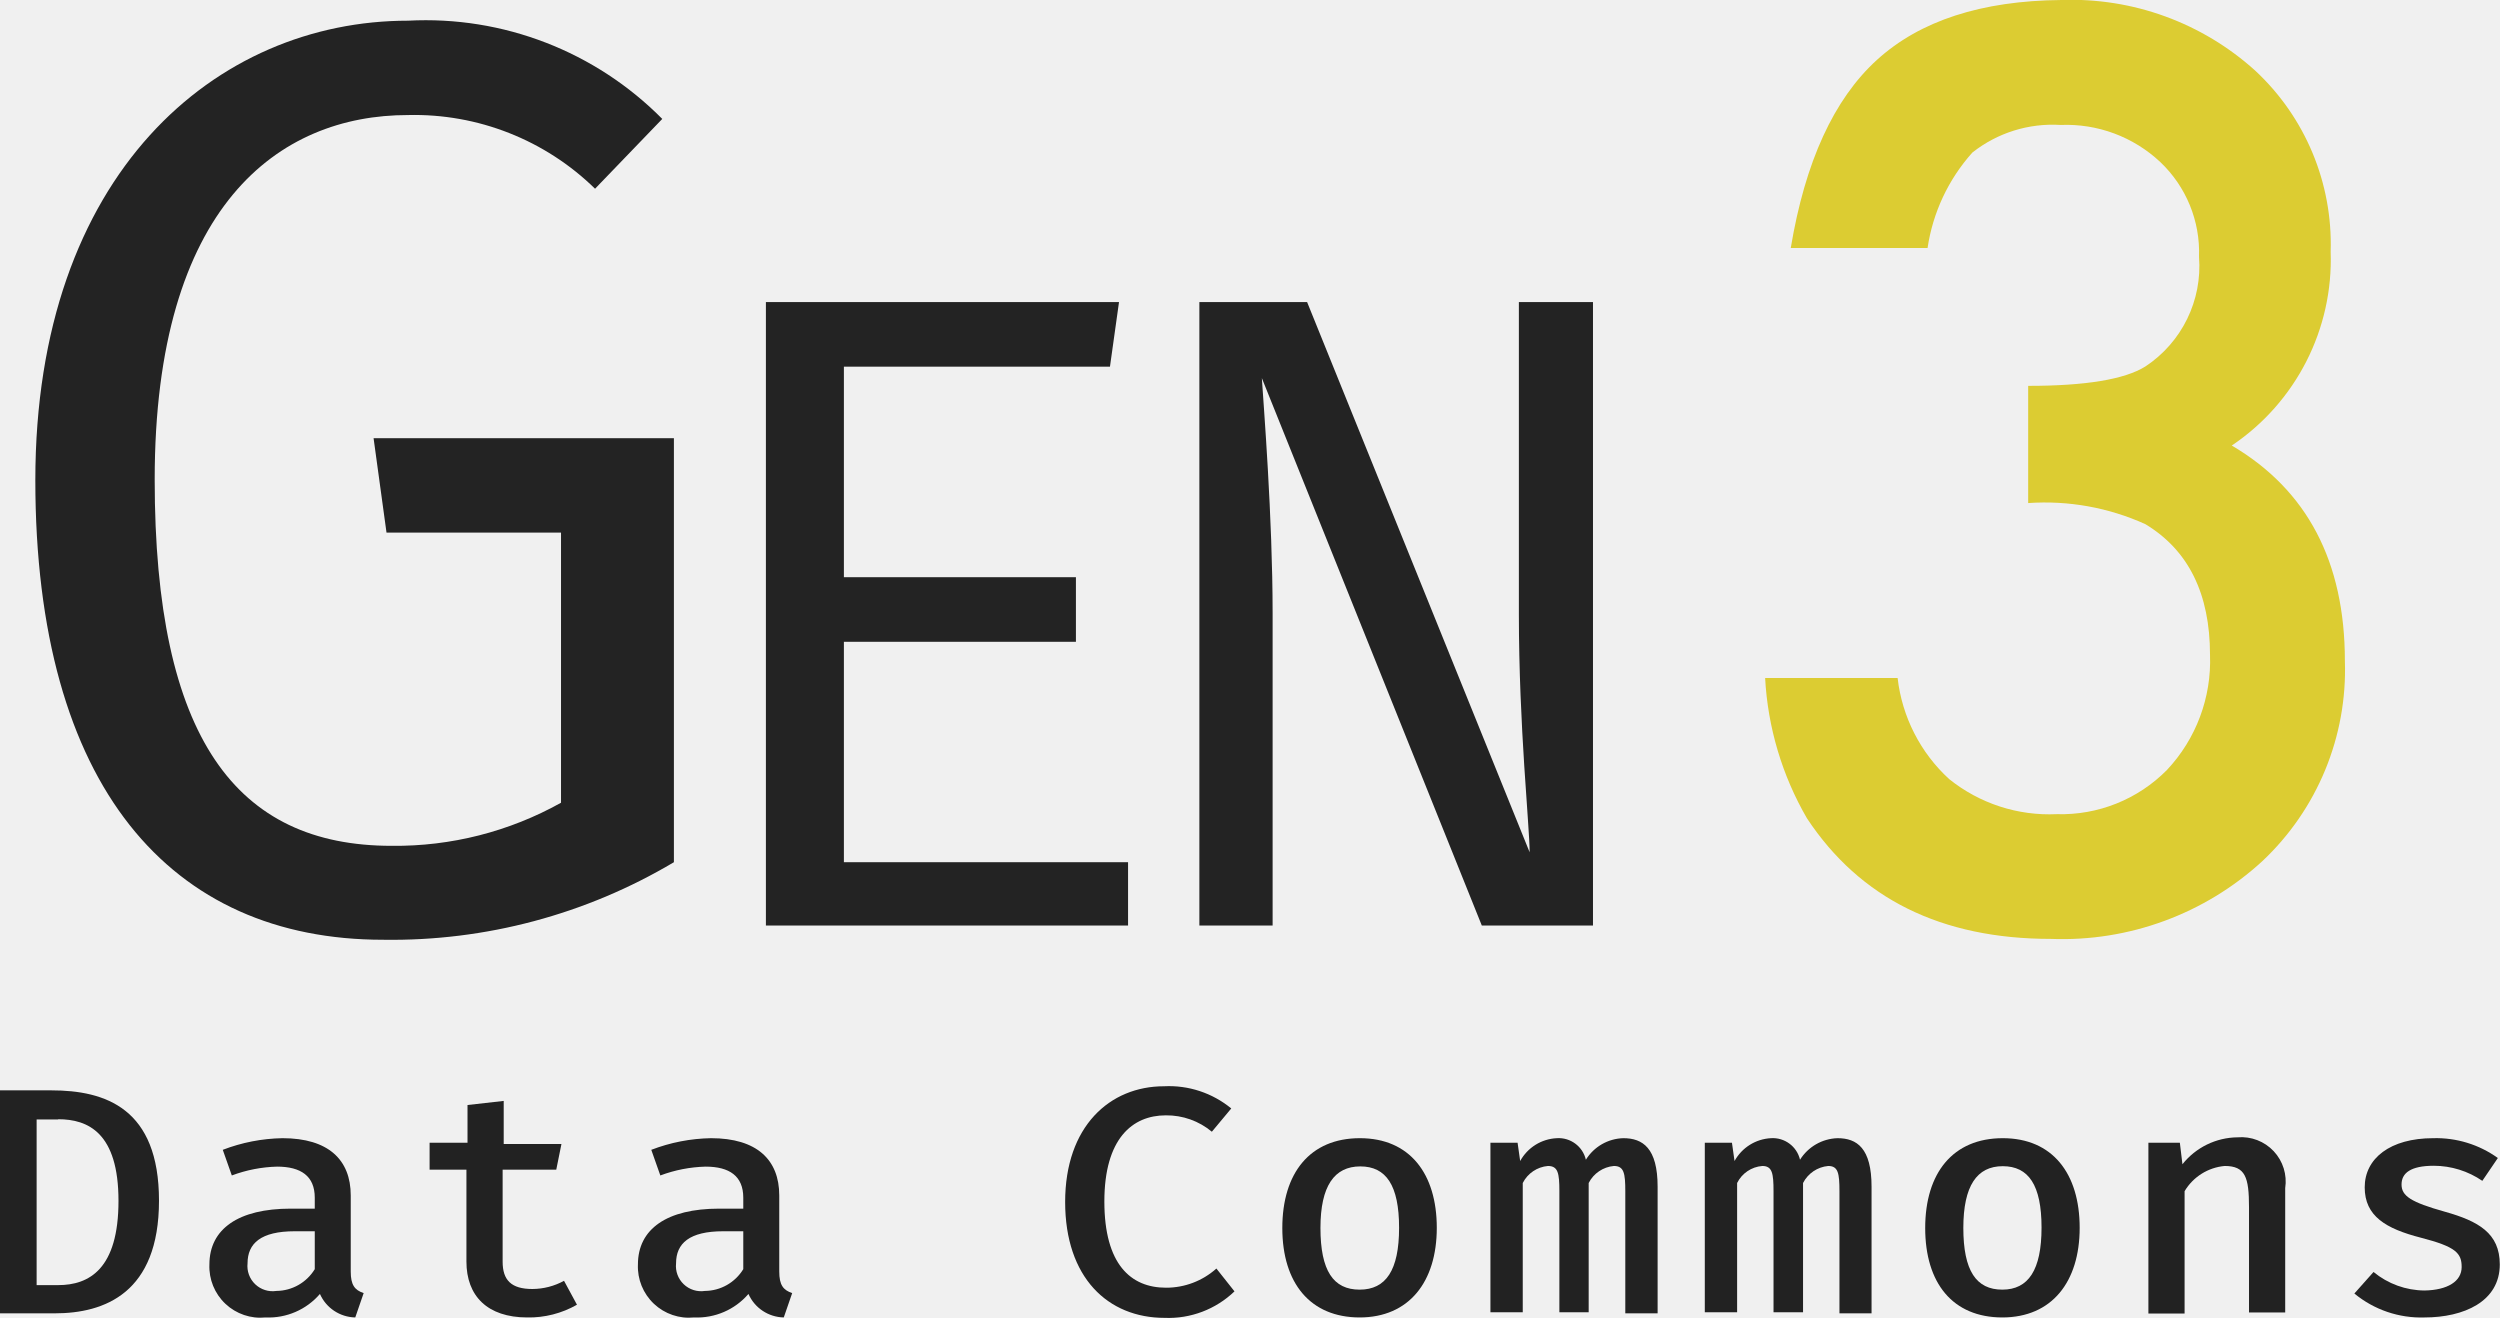
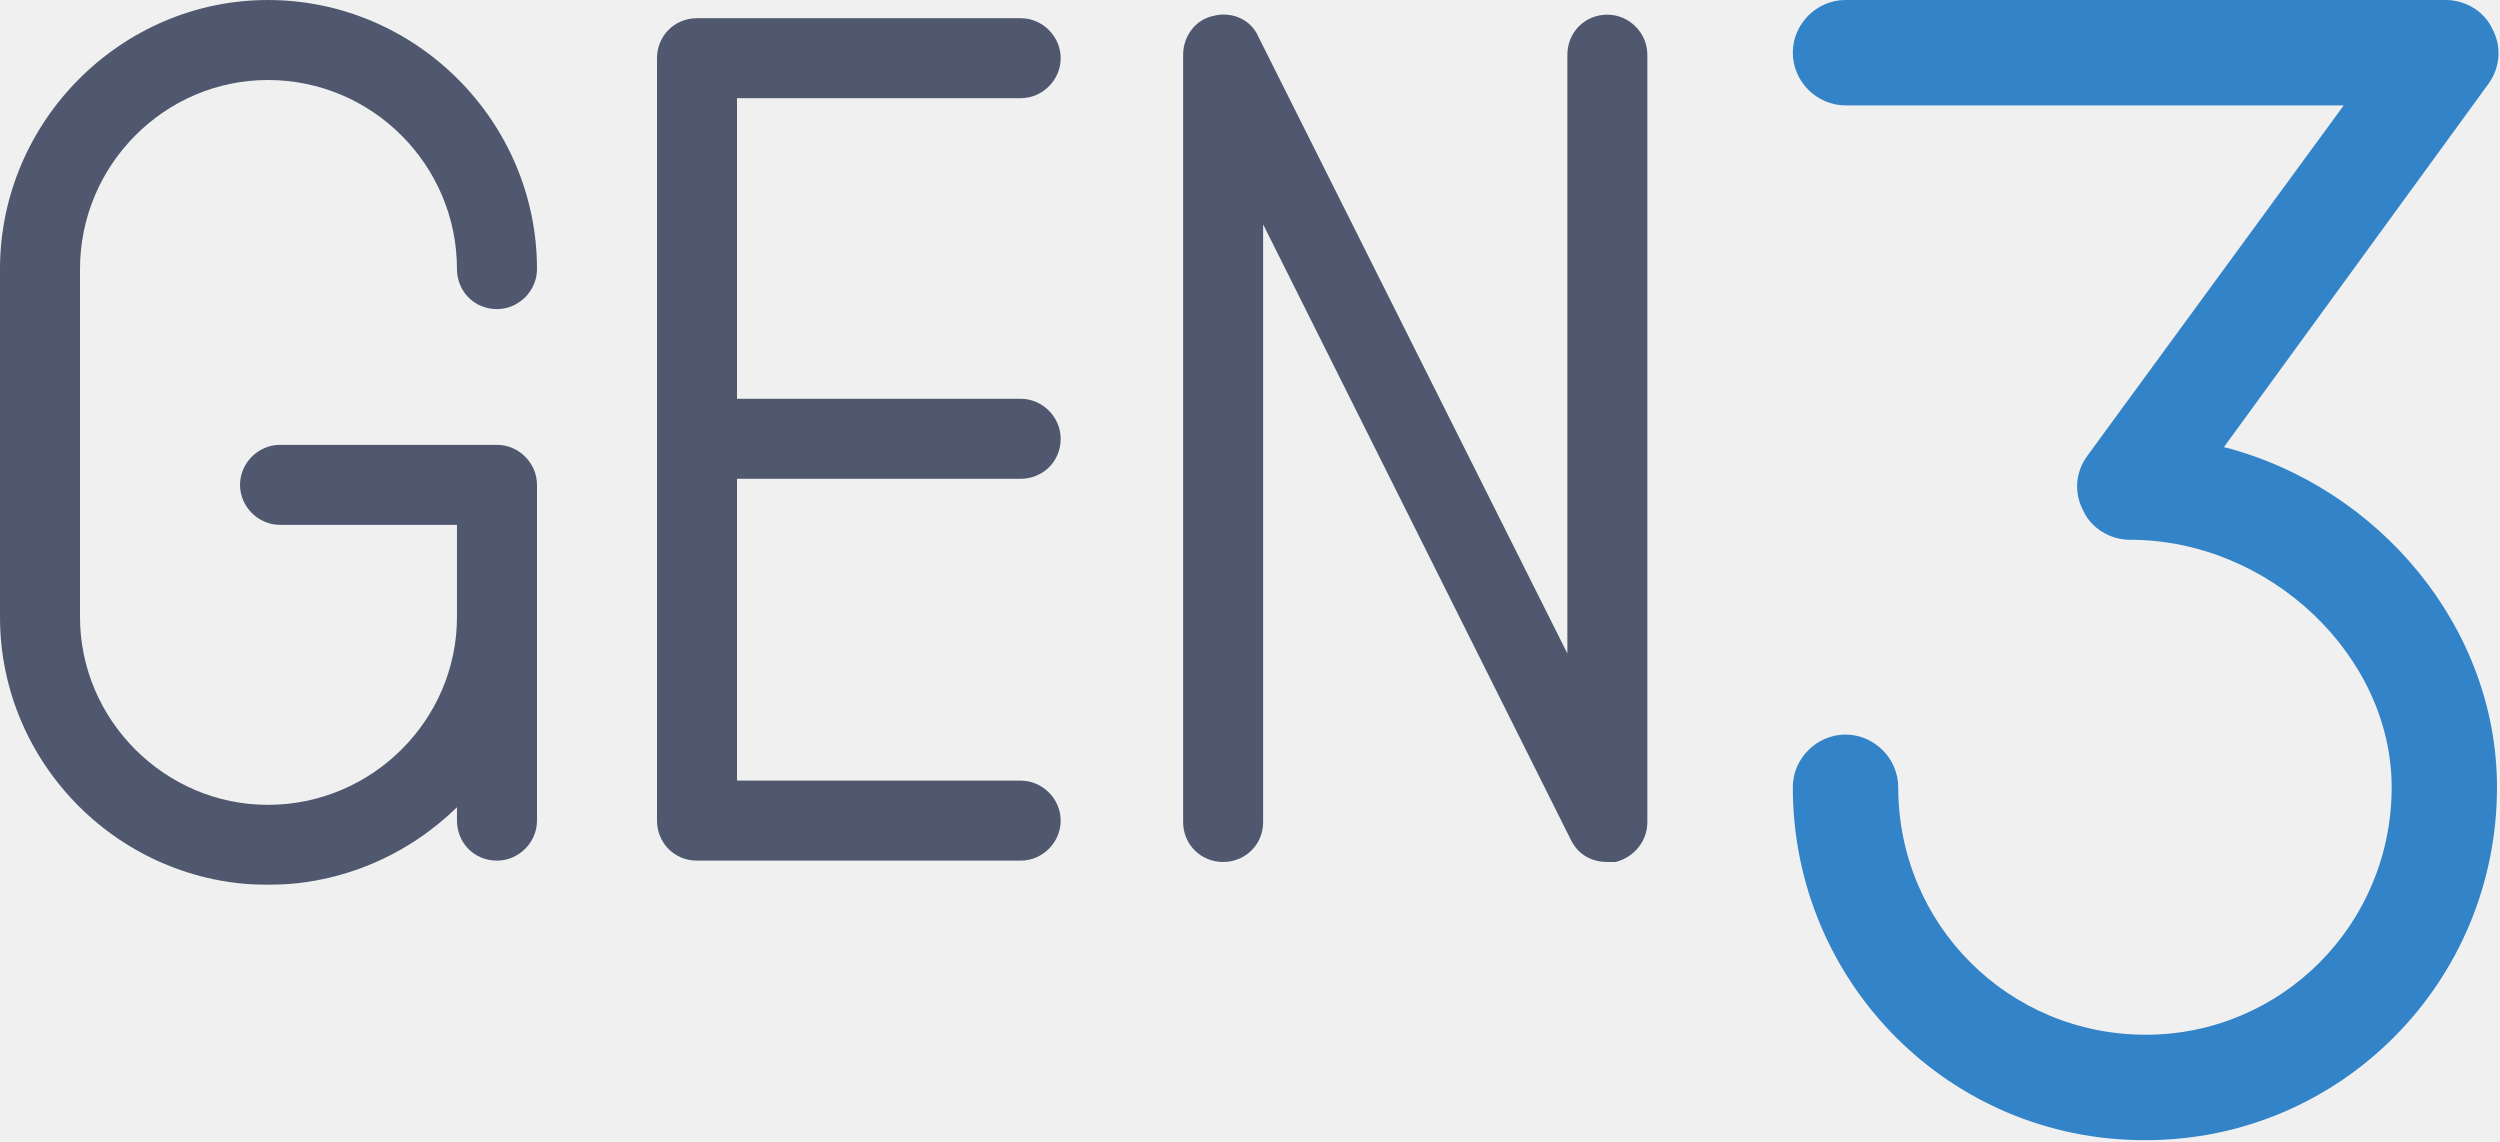
- <svg xmlns="http://www.w3.org/2000/svg" id="Layer_1" data-name="Layer 1" viewBox="0 0 116.04 61.15">
-   <defs>
-     <style>.cls-1{fill:#232323;}.cls-2{fill:#dccc32;}.cls-3{fill:#222;}</style>
+ <svg xmlns="http://www.w3.org/2000/svg" xmlns:xlink="http://www.w3.org/1999/xlink" width="195px" height="89px" viewBox="0 0 195 89" version="1.1" id="svg251">
+   <defs id="defs226">
+     <polygon id="path-1" points="0 0.069 41.886 0.069 41.886 69.084 0 69.084" />
  </defs>
-   <path class="cls-1" d="M2.7,30C2.7,15.75,11.1,8.67,20,8.67A15.45,15.45,0,0,1,31.8,13.23l-3.12,3.24A12,12,0,0,0,20,13.05c-6,0-11.76,4.2-11.76,16.92,0,12,3.78,17,11,17a15.77,15.77,0,0,0,7.86-2V32.43H19l-.6-4.38H32.34V47.73a25.64,25.64,0,0,1-13.5,3.6C9,51.33,2.7,44.25,2.7,30Z" transform="translate(-1.06 -7.71)" />
-   <path class="cls-1" d="M40.23,34.5H51v3H40.23V47.73H53.42v2.94H36.61V21.73H53l-.42,3H40.23Z" transform="translate(-1.06 -7.71)" />
-   <path class="cls-1" d="M59.63,25.26c.08,1.26.5,6.46.5,10.92V50.67h-3.4V21.73h5L72.06,47.27c0-1.18-.5-5.84-.5-11.05V21.73H75V50.67H69.84Z" transform="translate(-1.06 -7.71)" />
-   <path class="cls-2" d="M95.2,31.06V25.62q4,0,5.44-.9a5.58,5.58,0,0,0,2.49-5.09,5.77,5.77,0,0,0-1.8-4.4,6.37,6.37,0,0,0-4.62-1.72,6,6,0,0,0-4.1,1.28,8.52,8.52,0,0,0-2.08,4.43H84.18q1-6,4-8.73t8.56-2.78a12.73,12.73,0,0,1,9,3.28,11,11,0,0,1,3.5,8.4,10.4,10.4,0,0,1-4.59,9q5.25,3.09,5.25,10a12.19,12.19,0,0,1-3.83,9.29,13.73,13.73,0,0,1-9.82,3.61q-7.62,0-11.32-5.6a14.54,14.54,0,0,1-1.94-6.51h6.15a7.52,7.52,0,0,0,2.39,4.69,7.42,7.42,0,0,0,5,1.63,6.9,6.9,0,0,0,5.11-2.05,7.39,7.39,0,0,0,2-5.34q0-4.26-3-6.07A11.3,11.3,0,0,0,95.2,31.06Z" transform="translate(-1.06 -7.71)" />
-   <path class="cls-3" d="M3.6,68.67H1.06V58.32H3.44c2.51,0,5,.83,5,5.12S5.91,68.67,3.6,68.67Zm.16-9h-1v7.69h1c1.44,0,2.8-.75,2.8-3.91S5.15,59.66,3.76,59.66Z" transform="translate(-1.06 -7.71)" />
-   <path class="cls-3" d="M17.94,67.73l-.39,1.13a1.83,1.83,0,0,1-1.64-1.09,3.14,3.14,0,0,1-2.52,1.09,2.37,2.37,0,0,1-2.61-2.46c0-1.65,1.35-2.59,3.77-2.59h1.12V63.3c0-1-.64-1.44-1.75-1.44a6.47,6.47,0,0,0-2.1.41l-.42-1.19a8.1,8.1,0,0,1,2.77-.54c2.13,0,3.17,1,3.17,2.66v3.53C17.34,67.35,17.52,67.59,17.94,67.73Zm-2.27-1.11V64.86h-.93c-1.57,0-2.19.56-2.19,1.49a1.17,1.17,0,0,0,1.34,1.28A2.11,2.11,0,0,0,15.67,66.62Z" transform="translate(-1.06 -7.71)" />
-   <path class="cls-3" d="M25.53,68.86c-1.85,0-2.82-1-2.82-2.59V62H21V60.75h1.76V59l1.68-.19v2h2.68L26.88,62H24.39v4.27c0,.86.4,1.27,1.38,1.27a3.08,3.08,0,0,0,1.47-.38l.6,1.11A4.47,4.47,0,0,1,25.53,68.86Z" transform="translate(-1.06 -7.71)" />
-   <path class="cls-3" d="M37.83,67.73l-.39,1.13a1.83,1.83,0,0,1-1.64-1.09,3.14,3.14,0,0,1-2.52,1.09,2.37,2.37,0,0,1-2.61-2.46c0-1.65,1.35-2.59,3.77-2.59h1.12V63.3c0-1-.64-1.44-1.75-1.44a6.47,6.47,0,0,0-2.1.41l-.42-1.19a8.1,8.1,0,0,1,2.77-.54c2.13,0,3.17,1,3.17,2.66v3.53C37.23,67.35,37.41,67.59,37.83,67.73Zm-2.27-1.11V64.86h-.93c-1.57,0-2.19.56-2.19,1.49a1.17,1.17,0,0,0,1.34,1.28A2.11,2.11,0,0,0,35.56,66.62Z" transform="translate(-1.06 -7.71)" />
-   <path class="cls-3" d="M58.21,59.16l-.9,1.08a3.28,3.28,0,0,0-2.14-.76c-1.55,0-2.85,1.08-2.85,4s1.23,4,2.86,4a3.49,3.49,0,0,0,2.34-.89l.84,1.06a4.42,4.42,0,0,1-3.24,1.23c-2.64,0-4.62-1.87-4.62-5.38s2.07-5.37,4.59-5.37A4.55,4.55,0,0,1,58.21,59.16Z" transform="translate(-1.06 -7.71)" />
-   <path class="cls-3" d="M67.75,64.7c0,2.51-1.29,4.16-3.58,4.16s-3.59-1.59-3.59-4.15,1.29-4.17,3.6-4.17S67.75,62.18,67.75,64.7Zm-5.4,0c0,2,.6,2.87,1.82,2.87S66,66.67,66,64.7s-.6-2.85-1.8-2.85S62.35,62.75,62.35,64.71Z" transform="translate(-1.06 -7.71)" />
-   <path class="cls-3" d="M78,62.79v5.88H76.5V63c0-.83-.06-1.17-.53-1.17a1.46,1.46,0,0,0-1.17.79v6H73.44V63c0-.83-.06-1.17-.53-1.17a1.45,1.45,0,0,0-1.17.79v6h-1.5V60.75H71.5l.12.85a2.05,2.05,0,0,1,1.7-1.06,1.3,1.3,0,0,1,1.35,1,2.11,2.11,0,0,1,1.74-1C77.31,60.54,78,61,78,62.79Z" transform="translate(-1.06 -7.71)" />
-   <path class="cls-3" d="M87.93,62.79v5.88H86.44V63c0-.83-.06-1.17-.52-1.17a1.46,1.46,0,0,0-1.17.79v6H83.38V63c0-.83-.06-1.17-.52-1.17a1.43,1.43,0,0,0-1.17.79v6h-1.5V60.75h1.26l.12.85a2.05,2.05,0,0,1,1.69-1.06,1.3,1.3,0,0,1,1.35,1,2.13,2.13,0,0,1,1.74-1C87.25,60.54,87.93,61,87.93,62.79Z" transform="translate(-1.06 -7.71)" />
-   <path class="cls-3" d="M97.59,64.7c0,2.51-1.29,4.16-3.59,4.16s-3.58-1.59-3.58-4.15,1.29-4.17,3.6-4.17S97.59,62.18,97.59,64.7Zm-5.4,0c0,2,.6,2.87,1.81,2.87s1.82-.91,1.82-2.88-.6-2.85-1.8-2.85S92.19,62.75,92.19,64.71Z" transform="translate(-1.06 -7.71)" />
-   <path class="cls-3" d="M100.78,60.75h1.46l.12,1a3.31,3.31,0,0,1,2.56-1.25,2.06,2.06,0,0,1,2.21,2.36v5.77h-1.68V63.74c0-1.39-.17-1.91-1.13-1.91A2.42,2.42,0,0,0,102.46,63v5.68h-1.68Z" transform="translate(-1.06 -7.71)" />
-   <path class="cls-3" d="M115.32,66.52c0-.64-.26-.94-1.89-1.36s-2.61-1-2.61-2.34S112,60.54,114,60.54a4.91,4.91,0,0,1,3,.92l-.72,1.06a4,4,0,0,0-2.25-.7c-1.08,0-1.5.34-1.5.87s.43.82,2,1.26,2.56,1,2.56,2.45c0,1.73-1.68,2.46-3.49,2.46a4.86,4.86,0,0,1-3.26-1.11l.89-1a3.76,3.76,0,0,0,2.37.86C114.66,67.59,115.32,67.19,115.32,66.52Z" transform="translate(-1.06 -7.71)" />
+   <g id="Page-1" stroke="none" stroke-width="1" fill="none" fill-rule="evenodd">
+     <path d="m 194.765,61.404 c 0,15.197 -12.205,27.527 -27.396,27.527 h -0.125 c -15.2,0 -27.405,-12.33 -27.405,-27.527 0,-2.242 1.867,-4.107 4.108,-4.107 2.242,0 4.115,1.865 4.115,4.107 0,10.715 8.592,19.305 19.307,19.305 10.584,0 19.181,-8.59 19.181,-19.305 0,-10.215 -9.471,-19.303 -20.428,-19.303 -1.498,0 -2.994,-0.873 -3.613,-2.246 -0.752,-1.367 -0.627,-2.986 0.252,-4.232 l 20.049,-27.403 h -38.863 c -2.241,0 -4.108,-1.869 -4.108,-4.113 0,-2.24 1.867,-4.107 4.108,-4.107 h 46.836 c 1.498,0 2.986,0.871 3.613,2.242 0.744,1.367 0.619,2.986 -0.25,4.232 l -20.68,28.399 c 12.088,3.117 21.299,14.076 21.299,26.531" id="Fill-1" fill="#d9c92e" style="fill:#3283c8;fill-opacity:1" />
+     <g id="Group-5" transform="translate(0,-0.0684)">
+       <mask id="mask-2" fill="#ffffff">
+         <use xlink:href="#path-1" id="use229" />
+       </mask>
+       <g id="Clip-4" />
+       <path d="m 41.886,37.889 v 26.189 c 0,1.702 -1.422,3.12 -3.123,3.12 -1.797,0 -3.119,-1.418 -3.119,-3.12 v -1.043 c -3.779,3.688 -8.981,6.049 -14.749,6.049 -11.441,0 -20.895,-9.357 -20.895,-20.892 v -27.133 c 0,-11.535 9.454,-20.99 20.895,-20.99 11.534,0 20.991,9.455 20.991,20.99 0,1.701 -1.422,3.119 -3.123,3.119 -1.797,0 -3.119,-1.418 -3.119,-3.119 0,-8.133 -6.619,-14.75 -14.749,-14.75 -8.037,0 -14.655,6.617 -14.655,14.75 v 27.133 c 0,8.035 6.618,14.654 14.655,14.654 8.13,0 14.749,-6.619 14.749,-14.654 v -7.184 h -13.803 c -1.701,0 -3.119,-1.418 -3.119,-3.119 0,-1.703 1.418,-3.123 3.119,-3.123 h 16.922 c 1.701,0 3.123,1.42 3.123,3.123" id="Fill-3" fill="#4f586e" mask="url(#mask-2)" />
+     </g>
+     <path d="m 57.487,37.346 v 23.543 h 22.129 c 1.697,0 3.117,1.418 3.117,3.121 0,1.701 -1.42,3.119 -3.117,3.119 h -25.25 c -1.795,0 -3.119,-1.418 -3.119,-3.119 V 4.537 c 0,-1.701 1.324,-3.117 3.119,-3.117 h 25.25 c 1.697,0 3.117,1.416 3.117,3.117 0,1.704 -1.42,3.122 -3.117,3.122 h -22.129 v 23.447 h 22.129 c 1.697,0 3.117,1.42 3.117,3.121 0,1.795 -1.42,3.119 -3.117,3.119 z" id="Fill-6" fill="#4f586e" />
+     <path d="m 122.54,65.533 -24.016,-48.031 v 46.613 c 0,1.793 -1.418,3.119 -3.119,3.119 -1.703,0 -3.121,-1.326 -3.121,-3.119 v -59.85 c 0,-1.418 0.945,-2.74 2.363,-3.025 1.42,-0.379 2.932,0.285 3.498,1.607 l 24.11,48.125 V 4.265 c 0,-1.703 1.324,-3.121 3.121,-3.121 1.699,0 3.117,1.418 3.117,3.121 v 59.85 c 0,1.512 -1.039,2.74 -2.457,3.119 h -0.66 c -1.227,0 -2.268,-0.568 -2.836,-1.701" id="Fill-8" fill="#4f586e" />
+   </g>
</svg>
